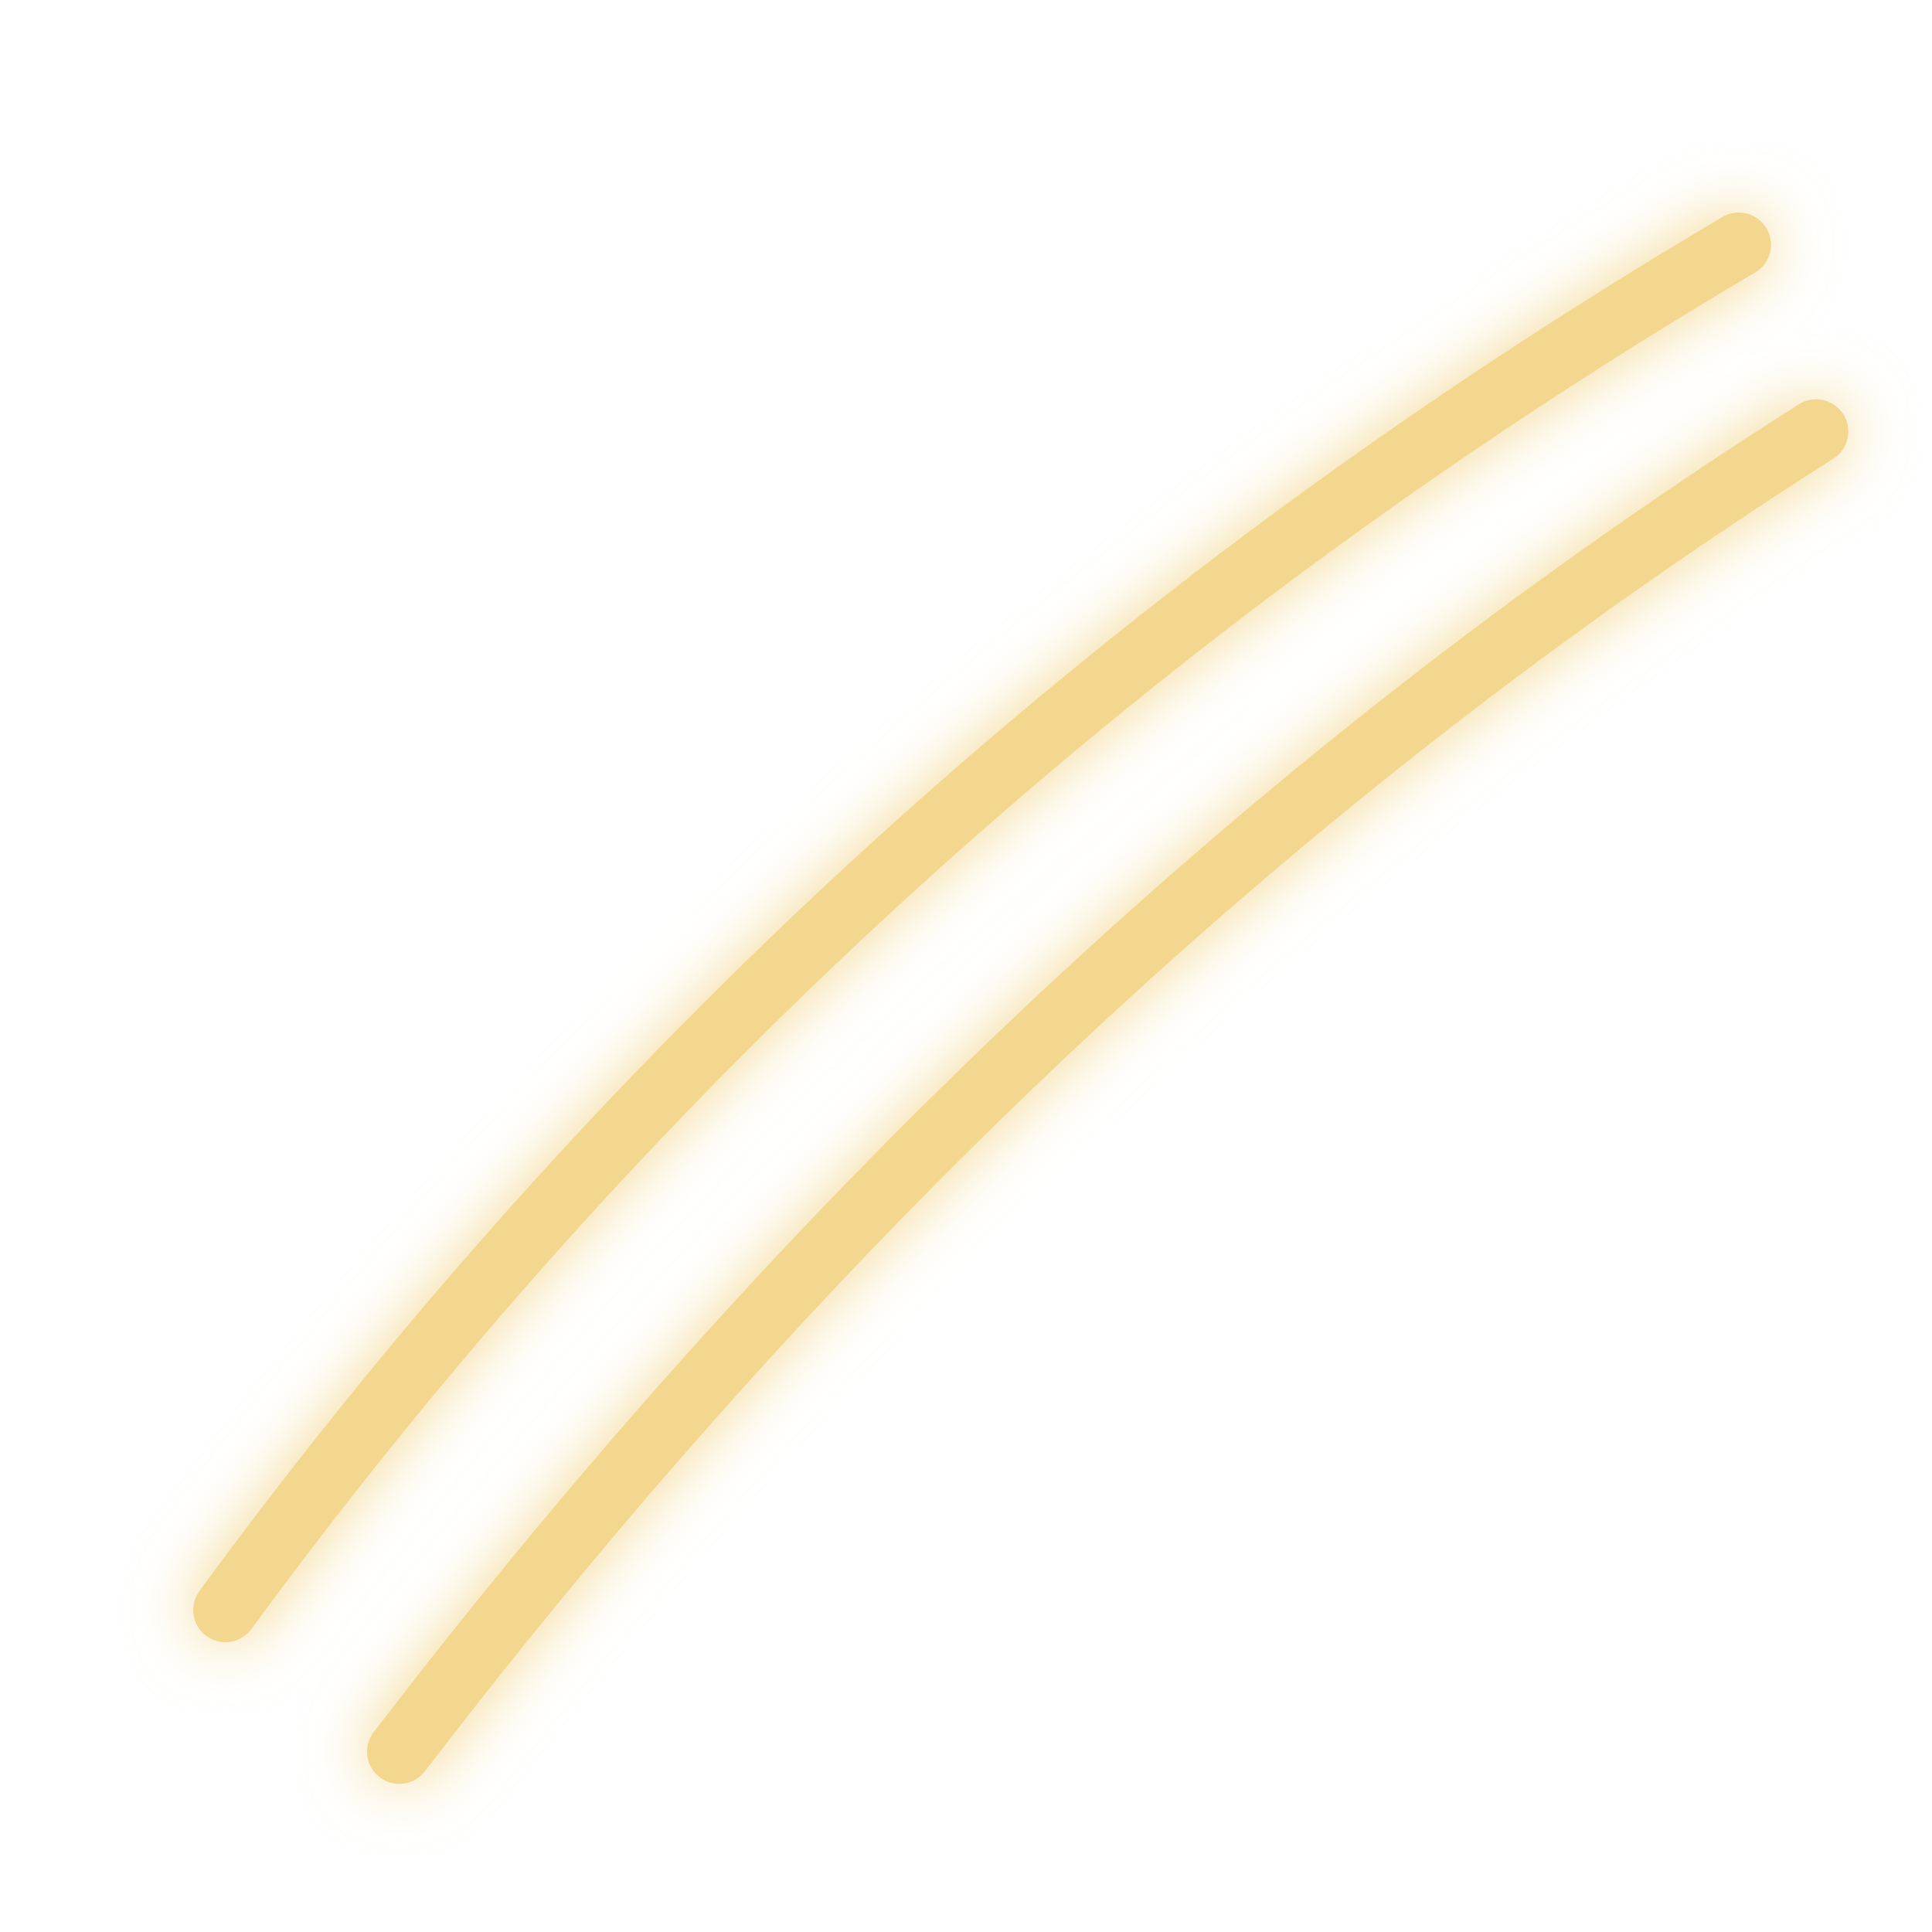
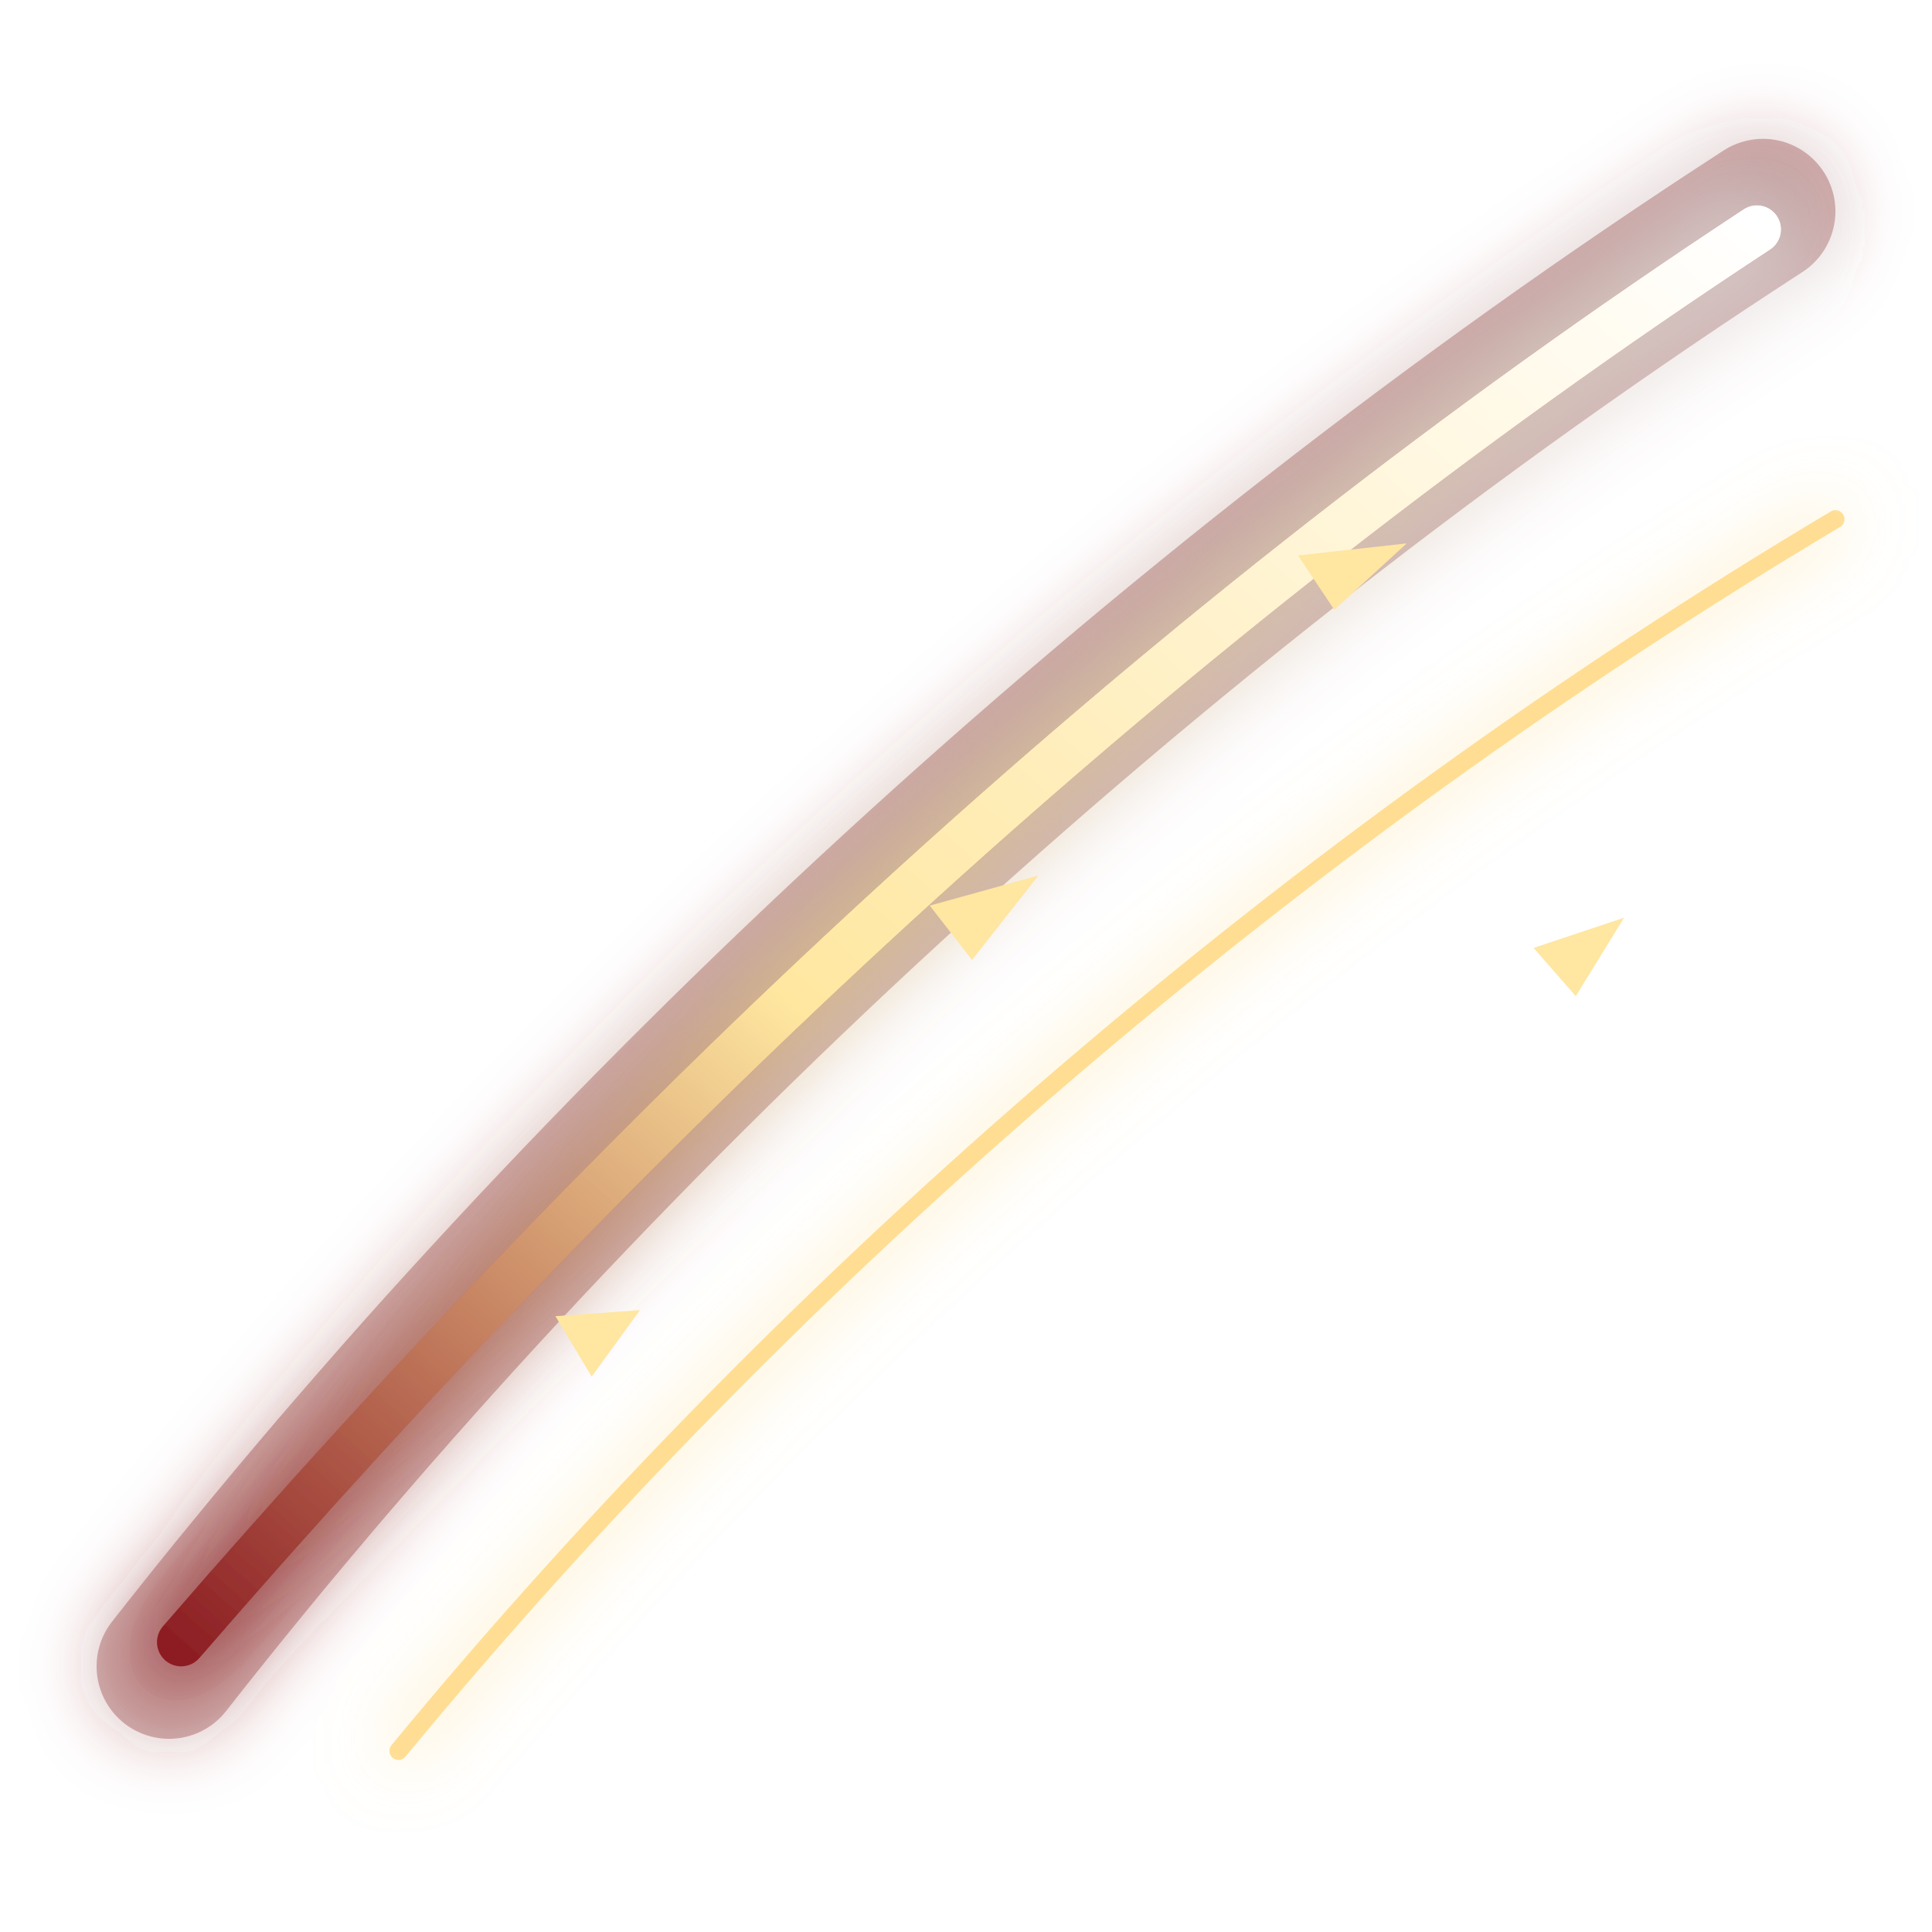
- <svg xmlns="http://www.w3.org/2000/svg" viewBox="0 0 300 300">
+ <svg xmlns="http://www.w3.org/2000/svg" viewBox="0 0 320 320">
  <defs>
-     <filter id="g">
-       <feGaussianBlur stdDeviation="5" result="b" />
+     <linearGradient id="a" x1="0" y1="1" x2="1" y2="0">
+       <stop stop-color="#8d1f24" />
+       <stop offset=".42" stop-color="#ffe7a0" />
+       <stop offset="1" stop-color="#fff" />
+     </linearGradient>
+     <filter id="g" x="-50%" y="-50%" width="200%" height="200%">
+       <feGaussianBlur stdDeviation="6" result="b" />
      <feMerge>
        <feMergeNode in="b" />
        <feMergeNode in="SourceGraphic" />
      </feMerge>
    </filter>
  </defs>
-   <path d="M35 250C90 175 165 100 270 38M62 272C118 199 189 126 282 67" fill="none" stroke="#f3d78e" stroke-width="10" stroke-linecap="round" filter="url(#g)" />
+   <g fill="none" stroke-linecap="round" filter="url(#g)">
+     <path d="M28 276C97 188 190 101 292 35" stroke="#8b252a" stroke-width="24" opacity=".34" />
+     <path d="M30 272C107 183 192 103 291 38" stroke="url(#a)" stroke-width="8" />
+     <path d="M66 290C132 210 215 139 304 86" stroke="#ffd77d" stroke-width="3" opacity=".8" />
+   </g>
+   <g fill="#ffe6a1">
+     <path d="m92 218 14-1-8 11Zm62-68 18-5-11 14Zm61-58 18-2-12 11Zm39 65 15-5-8 13Z" />
+   </g>
</svg>
